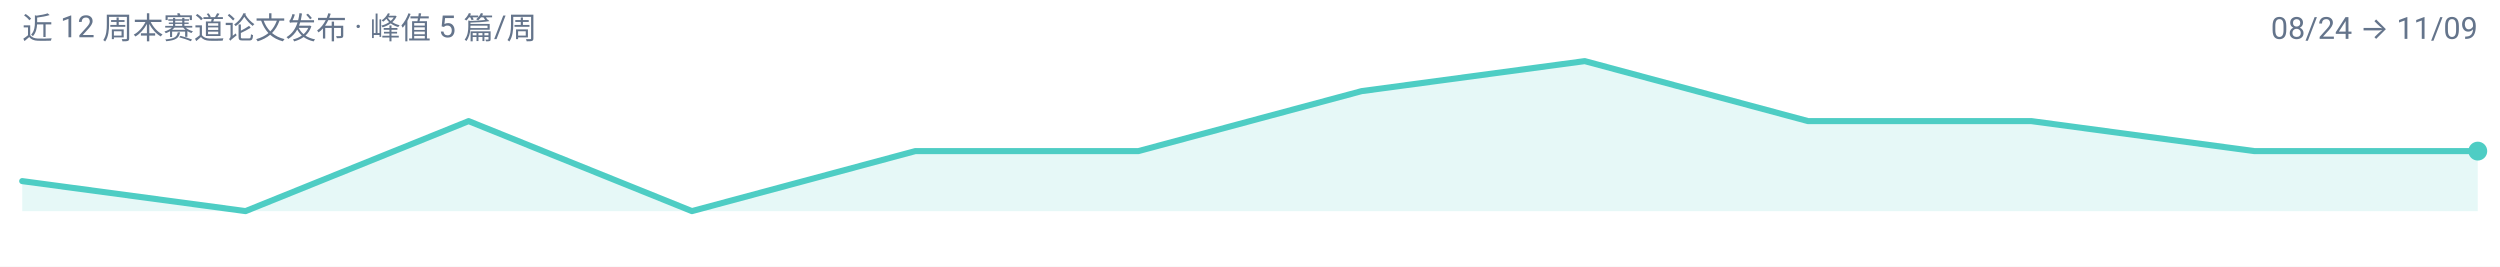
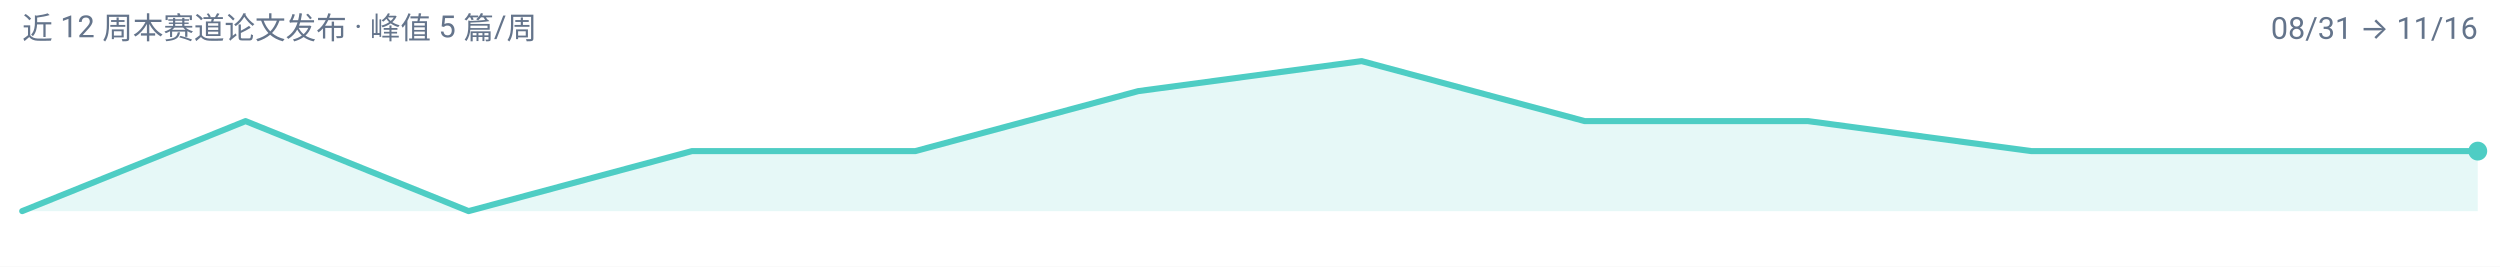
<svg xmlns="http://www.w3.org/2000/svg" width="900" height="96" viewBox="0 0 900 96" role="img" aria-label="tokenizers 周度趋势">
  <rect width="900" height="96" fill="#FFFFFF" />
  <g font-family="-apple-system, BlinkMacSystemFont, 'Segoe UI', 'Noto Sans SC', 'PingFang SC', 'Microsoft YaHei', Roboto, sans-serif">
-     <path d="M 8.0,76.0 L 8.0,65.2 L 88.4,76.0 L 168.7,43.6 L 249.1,76.0 L 329.5,54.4 L 409.8,54.4 L 490.2,32.8 L 570.5,22.0 L 650.9,43.6 L 731.3,43.6 L 811.6,54.4 L 892.0,54.4 L 892.0,76.0 Z" fill="#4ECDC4" fill-opacity="0.14" />
-     <path d="M 8.0,65.2 L 88.4,76.0 L 168.7,43.6 L 249.1,76.0 L 329.5,54.4 L 409.8,54.4 L 490.2,32.8 L 570.5,22.0 L 650.9,43.6 L 731.3,43.6 L 811.6,54.4 L 892.0,54.4" fill="none" stroke="#4ECDC4" stroke-width="2.2" stroke-linejoin="round" stroke-linecap="round" />
+     <path d="M 8.0,76.0 L 8.0,76.0 L 88.4,43.6 L 168.7,76.0 L 249.1,54.4 L 329.5,54.4 L 409.8,32.8 L 490.2,22.0 L 570.5,43.6 L 650.9,43.6 L 731.3,54.4 L 811.6,54.4 L 892.0,54.4 L 892.0,76.0 Z" fill="#4ECDC4" fill-opacity="0.14" />
+     <path d="M 8.0,76.0 L 88.4,43.6 L 168.7,76.0 L 249.1,54.4 L 329.5,54.4 L 409.8,32.8 L 490.2,22.0 L 570.5,43.6 L 650.9,43.6 L 731.3,54.4 L 811.6,54.4 L 892.0,54.4" fill="none" stroke="#4ECDC4" stroke-width="2.2" stroke-linejoin="round" stroke-linecap="round" />
    <circle cx="892.0" cy="54.4" r="3.4" fill="#4ECDC4" />
    <text x="8" y="14" font-size="11" fill="#64748B">近 12 周本赛道论文发布 · 峰值 5 篇/周</text>
-     <text x="892" y="14" font-size="11" text-anchor="end" fill="#64748B">08/24 → 11/09</text>
+     <text x="892" y="14" font-size="11" text-anchor="end" fill="#64748B">08/31 → 11/16</text>
  </g>
</svg>
